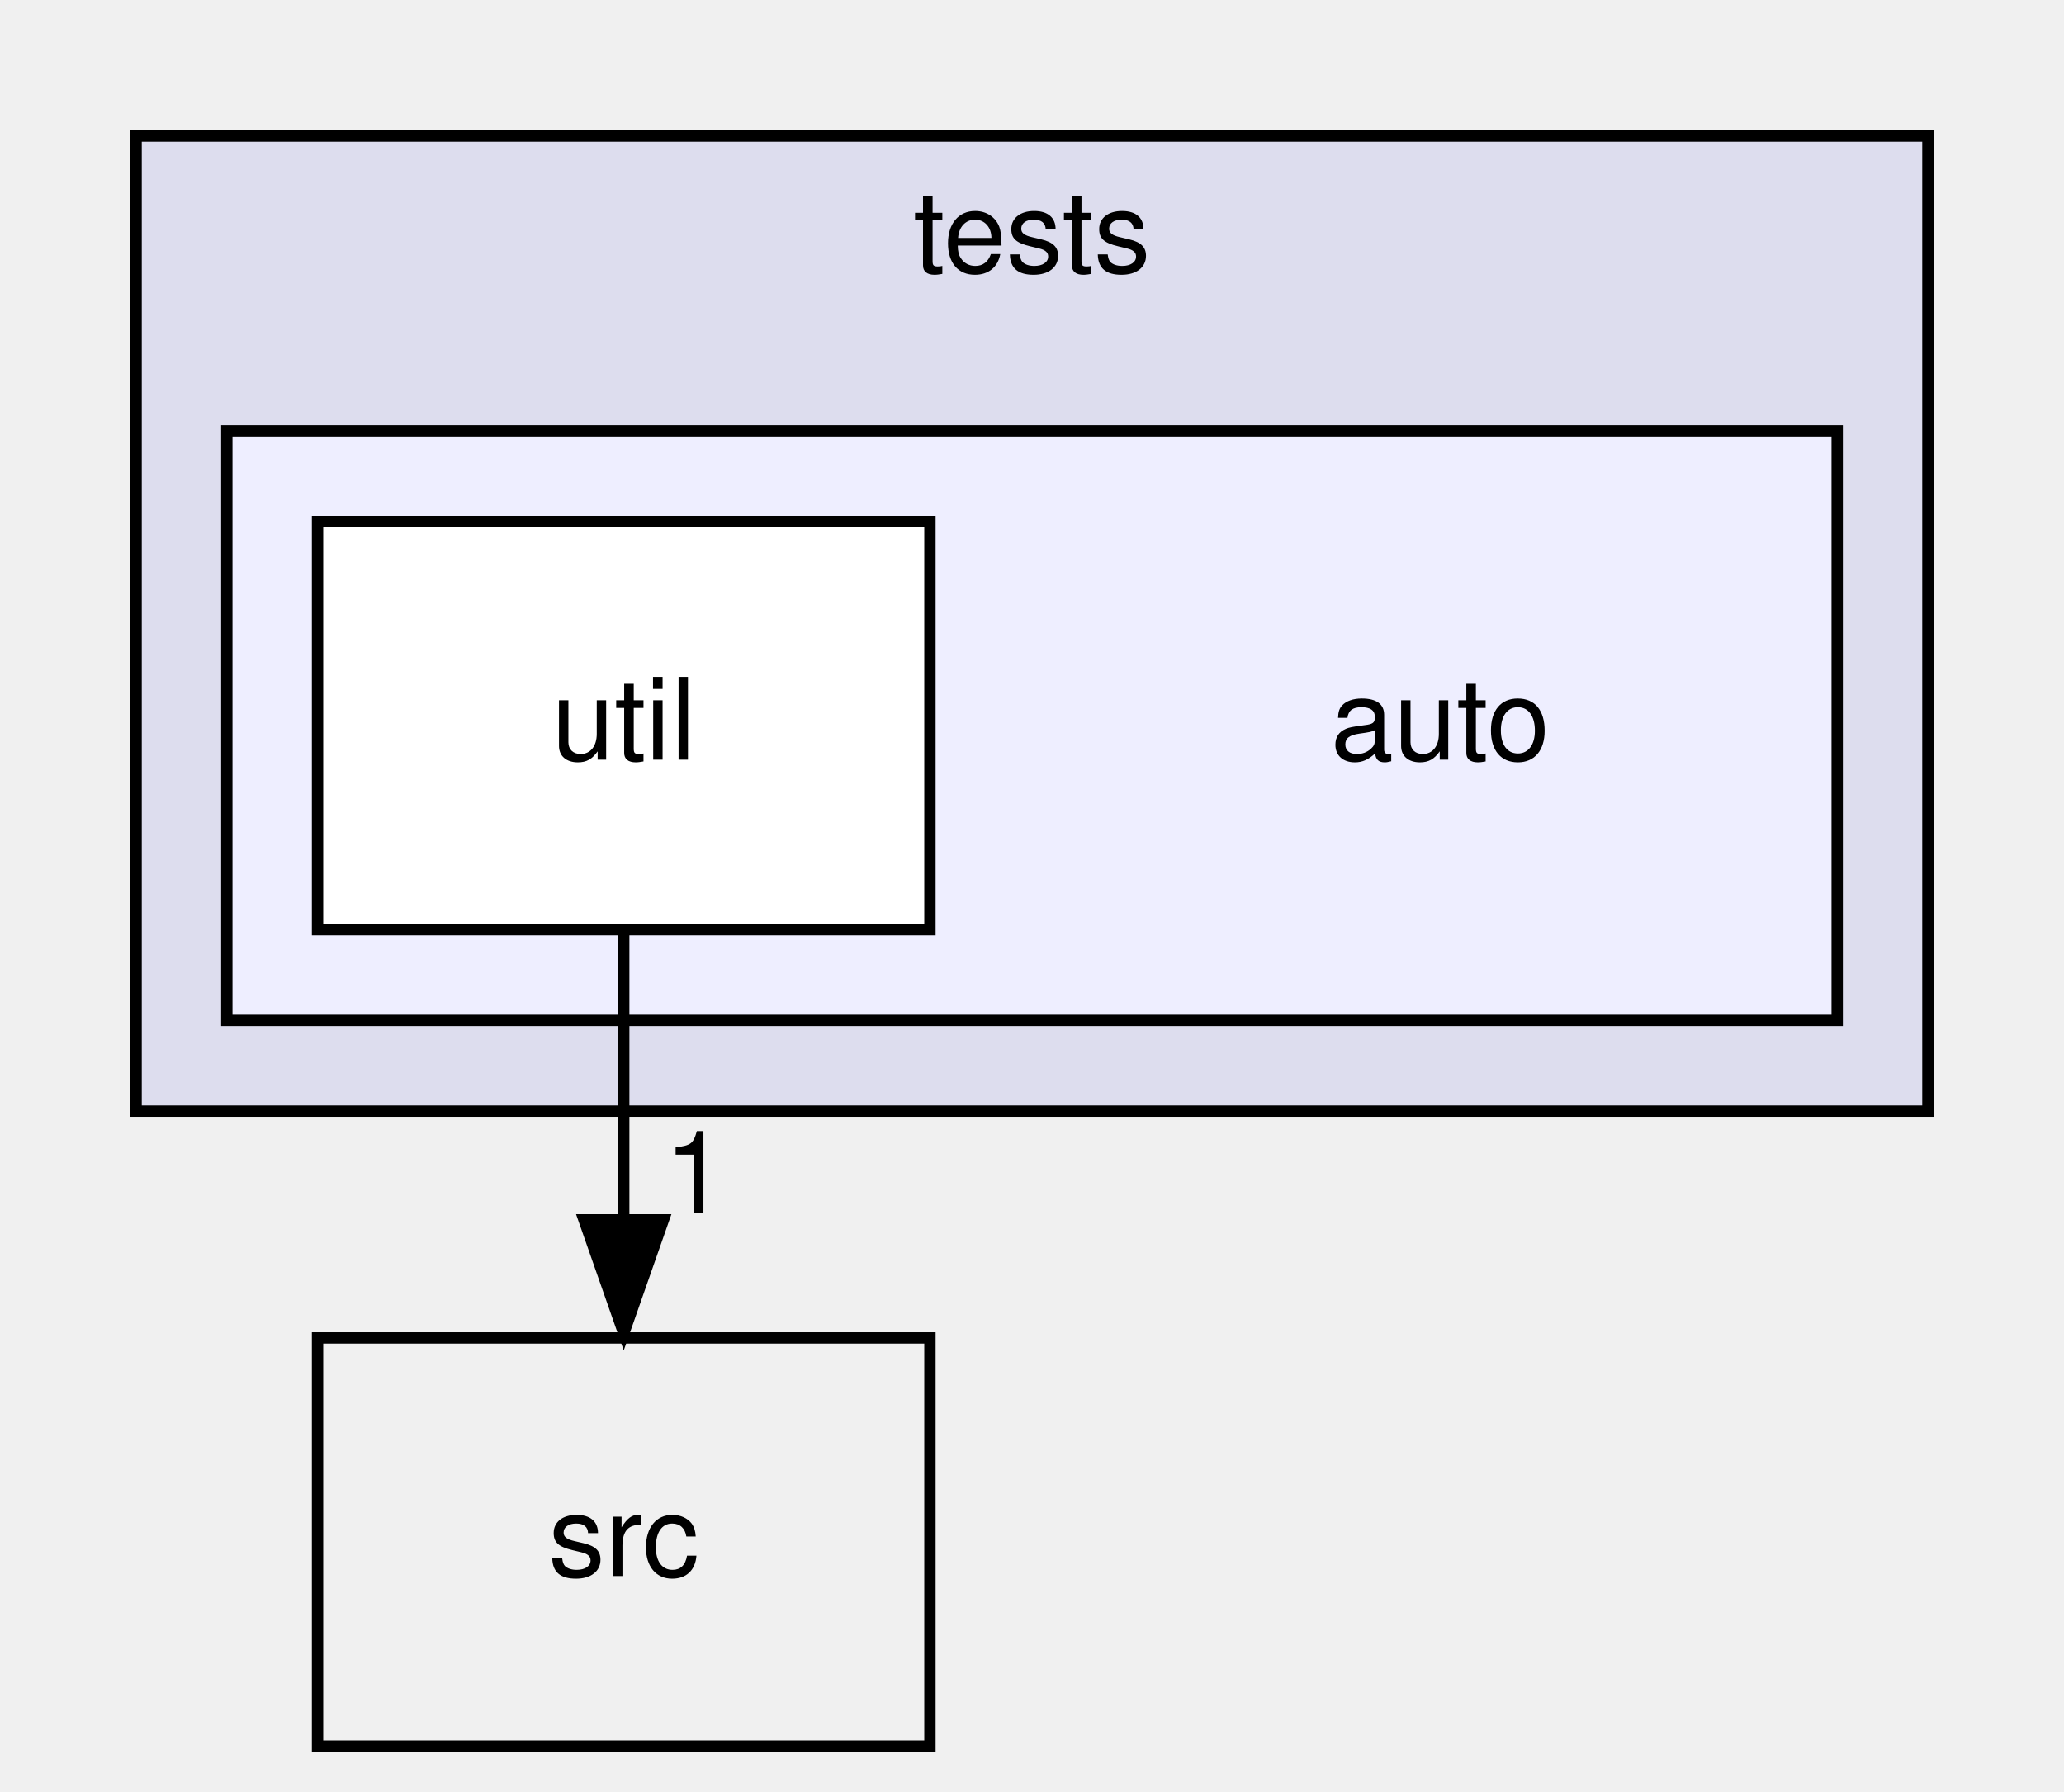
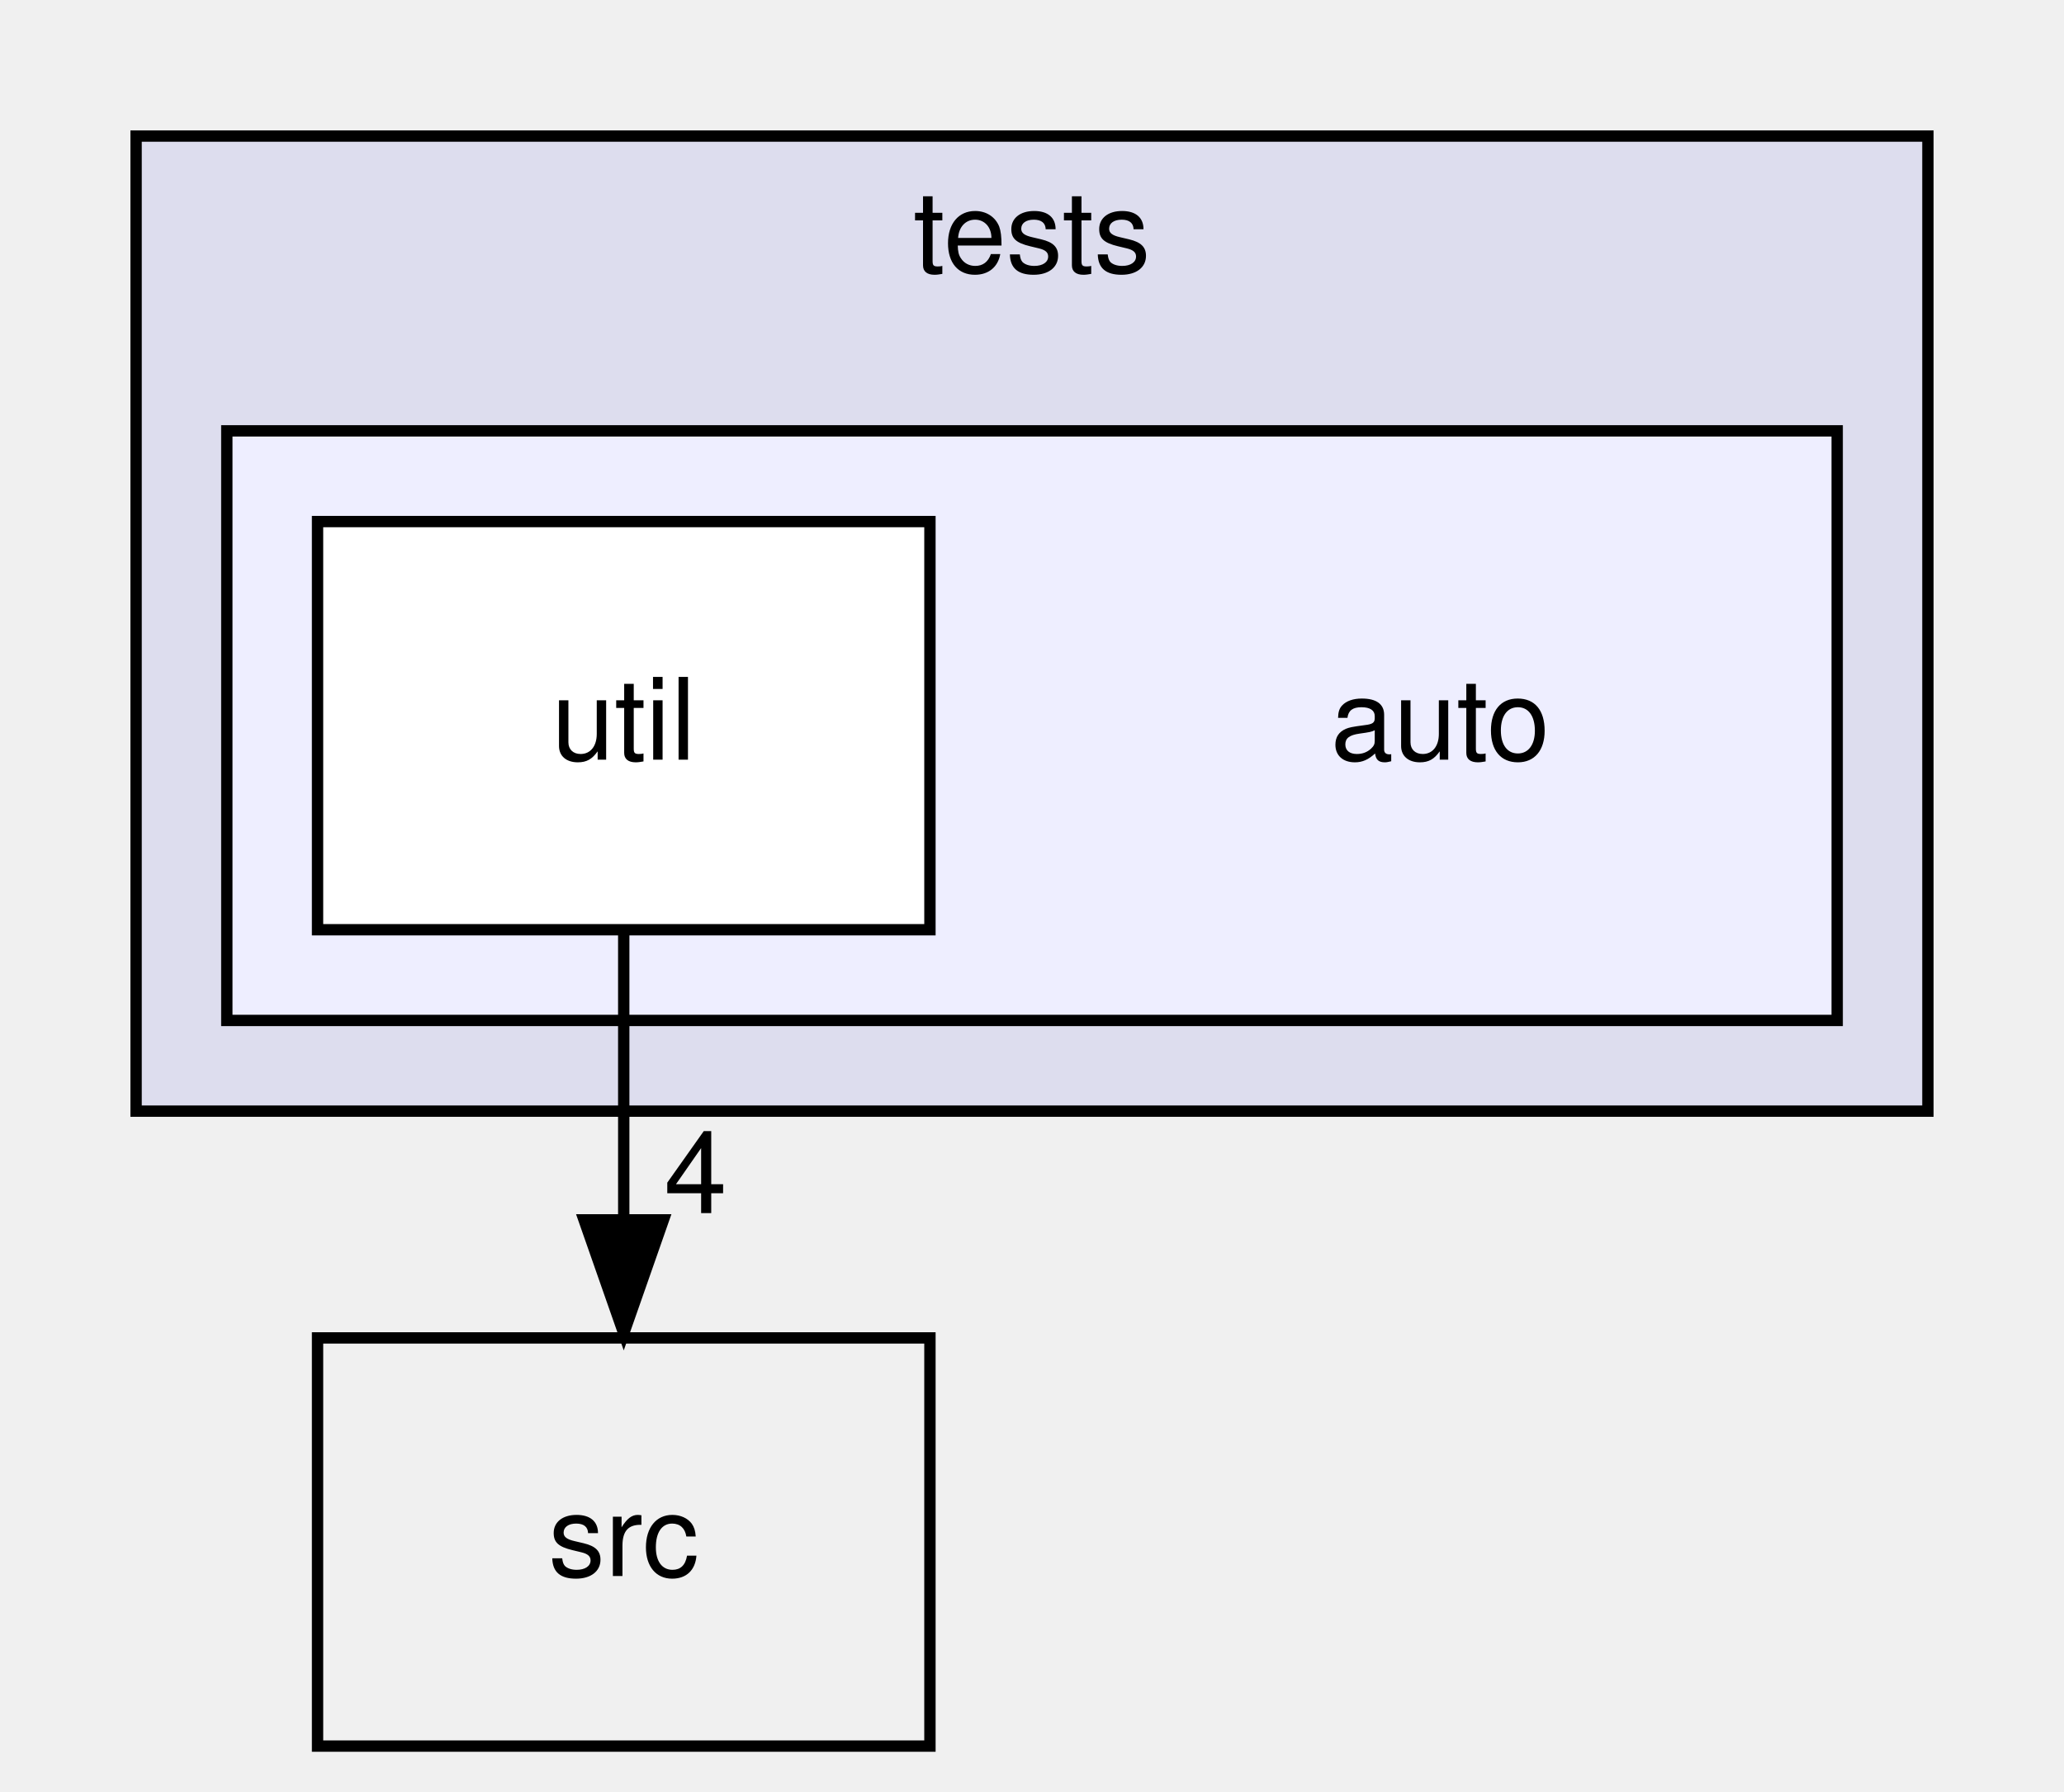
<svg xmlns="http://www.w3.org/2000/svg" xmlns:xlink="http://www.w3.org/1999/xlink" width="182pt" height="158pt" viewBox="0.00 0.00 182.00 158.00">
  <g id="graph0" class="graph" transform="scale(1 1) rotate(0) translate(4 154)">
    <g id="clust1" class="cluster">
      <g id="a_clust1">
        <a xlink:href="dir_59425e443f801f1f2fd8bbe4959a3ccf.html" target="_top" xlink:title="tests">
          <polygon fill="#ddddee" stroke="#000000" points="8,-56 8,-142 166,-142 166,-56 8,-56" />
          <text text-anchor="middle" x="87" y="-130" font-family="Helvetica,sans-Serif" font-size="10.00" fill="#000000">tests</text>
        </a>
      </g>
    </g>
    <g id="clust2" class="cluster">
      <g id="a_clust2">
        <a xlink:href="dir_b44f685f27163a3532809a80b4a9ed75.html" target="_top">
          <polygon fill="#eeeeff" stroke="#000000" points="16,-64 16,-116 158,-116 158,-64 16,-64" />
        </a>
      </g>
    </g>
    <g id="node1" class="node">
      <text text-anchor="middle" x="123" y="-87" font-family="Helvetica,sans-Serif" font-size="10.00" fill="#000000">auto</text>
    </g>
    <g id="node2" class="node">
      <g id="a_node2">
        <a xlink:href="dir_954a37c1c7cccffaff6234647baf63ce.html" target="_top" xlink:title="util">
          <polygon fill="#ffffff" stroke="#000000" points="78,-108 24,-108 24,-72 78,-72 78,-108" />
          <text text-anchor="middle" x="51" y="-87" font-family="Helvetica,sans-Serif" font-size="10.00" fill="#000000">util</text>
        </a>
      </g>
    </g>
    <g id="node3" class="node">
      <g id="a_node3">
        <a xlink:href="dir_68267d1309a1af8e8297ef4c3efbcdba.html" target="_top" xlink:title="src">
          <polygon fill="none" stroke="#000000" points="78,-36 24,-36 24,0 78,0 78,-36" />
          <text text-anchor="middle" x="51" y="-15" font-family="Helvetica,sans-Serif" font-size="10.00" fill="#000000">src</text>
        </a>
      </g>
    </g>
    <g id="edge1" class="edge">
      <path fill="none" stroke="#000000" d="M51,-71.831C51,-64.131 51,-54.974 51,-46.417" />
      <polygon fill="#000000" stroke="#000000" points="54.5,-46.413 51,-36.413 47.5,-46.413 54.5,-46.413" />
      <g id="a_edge1-headlabel">
-         <a xlink:href="dir_000003_000000.html" target="_top" xlink:title="1">
-           <text text-anchor="middle" x="57.339" y="-47.008" font-family="Helvetica,sans-Serif" font-size="10.00" fill="#000000">1</text>
+         <a xlink:href="dir_000003_000000.html" target="_top" xlink:title="4">
+           <text text-anchor="middle" x="57.339" y="-47.008" font-family="Helvetica,sans-Serif" font-size="10.00" fill="#000000">4</text>
        </a>
      </g>
    </g>
  </g>
</svg>
